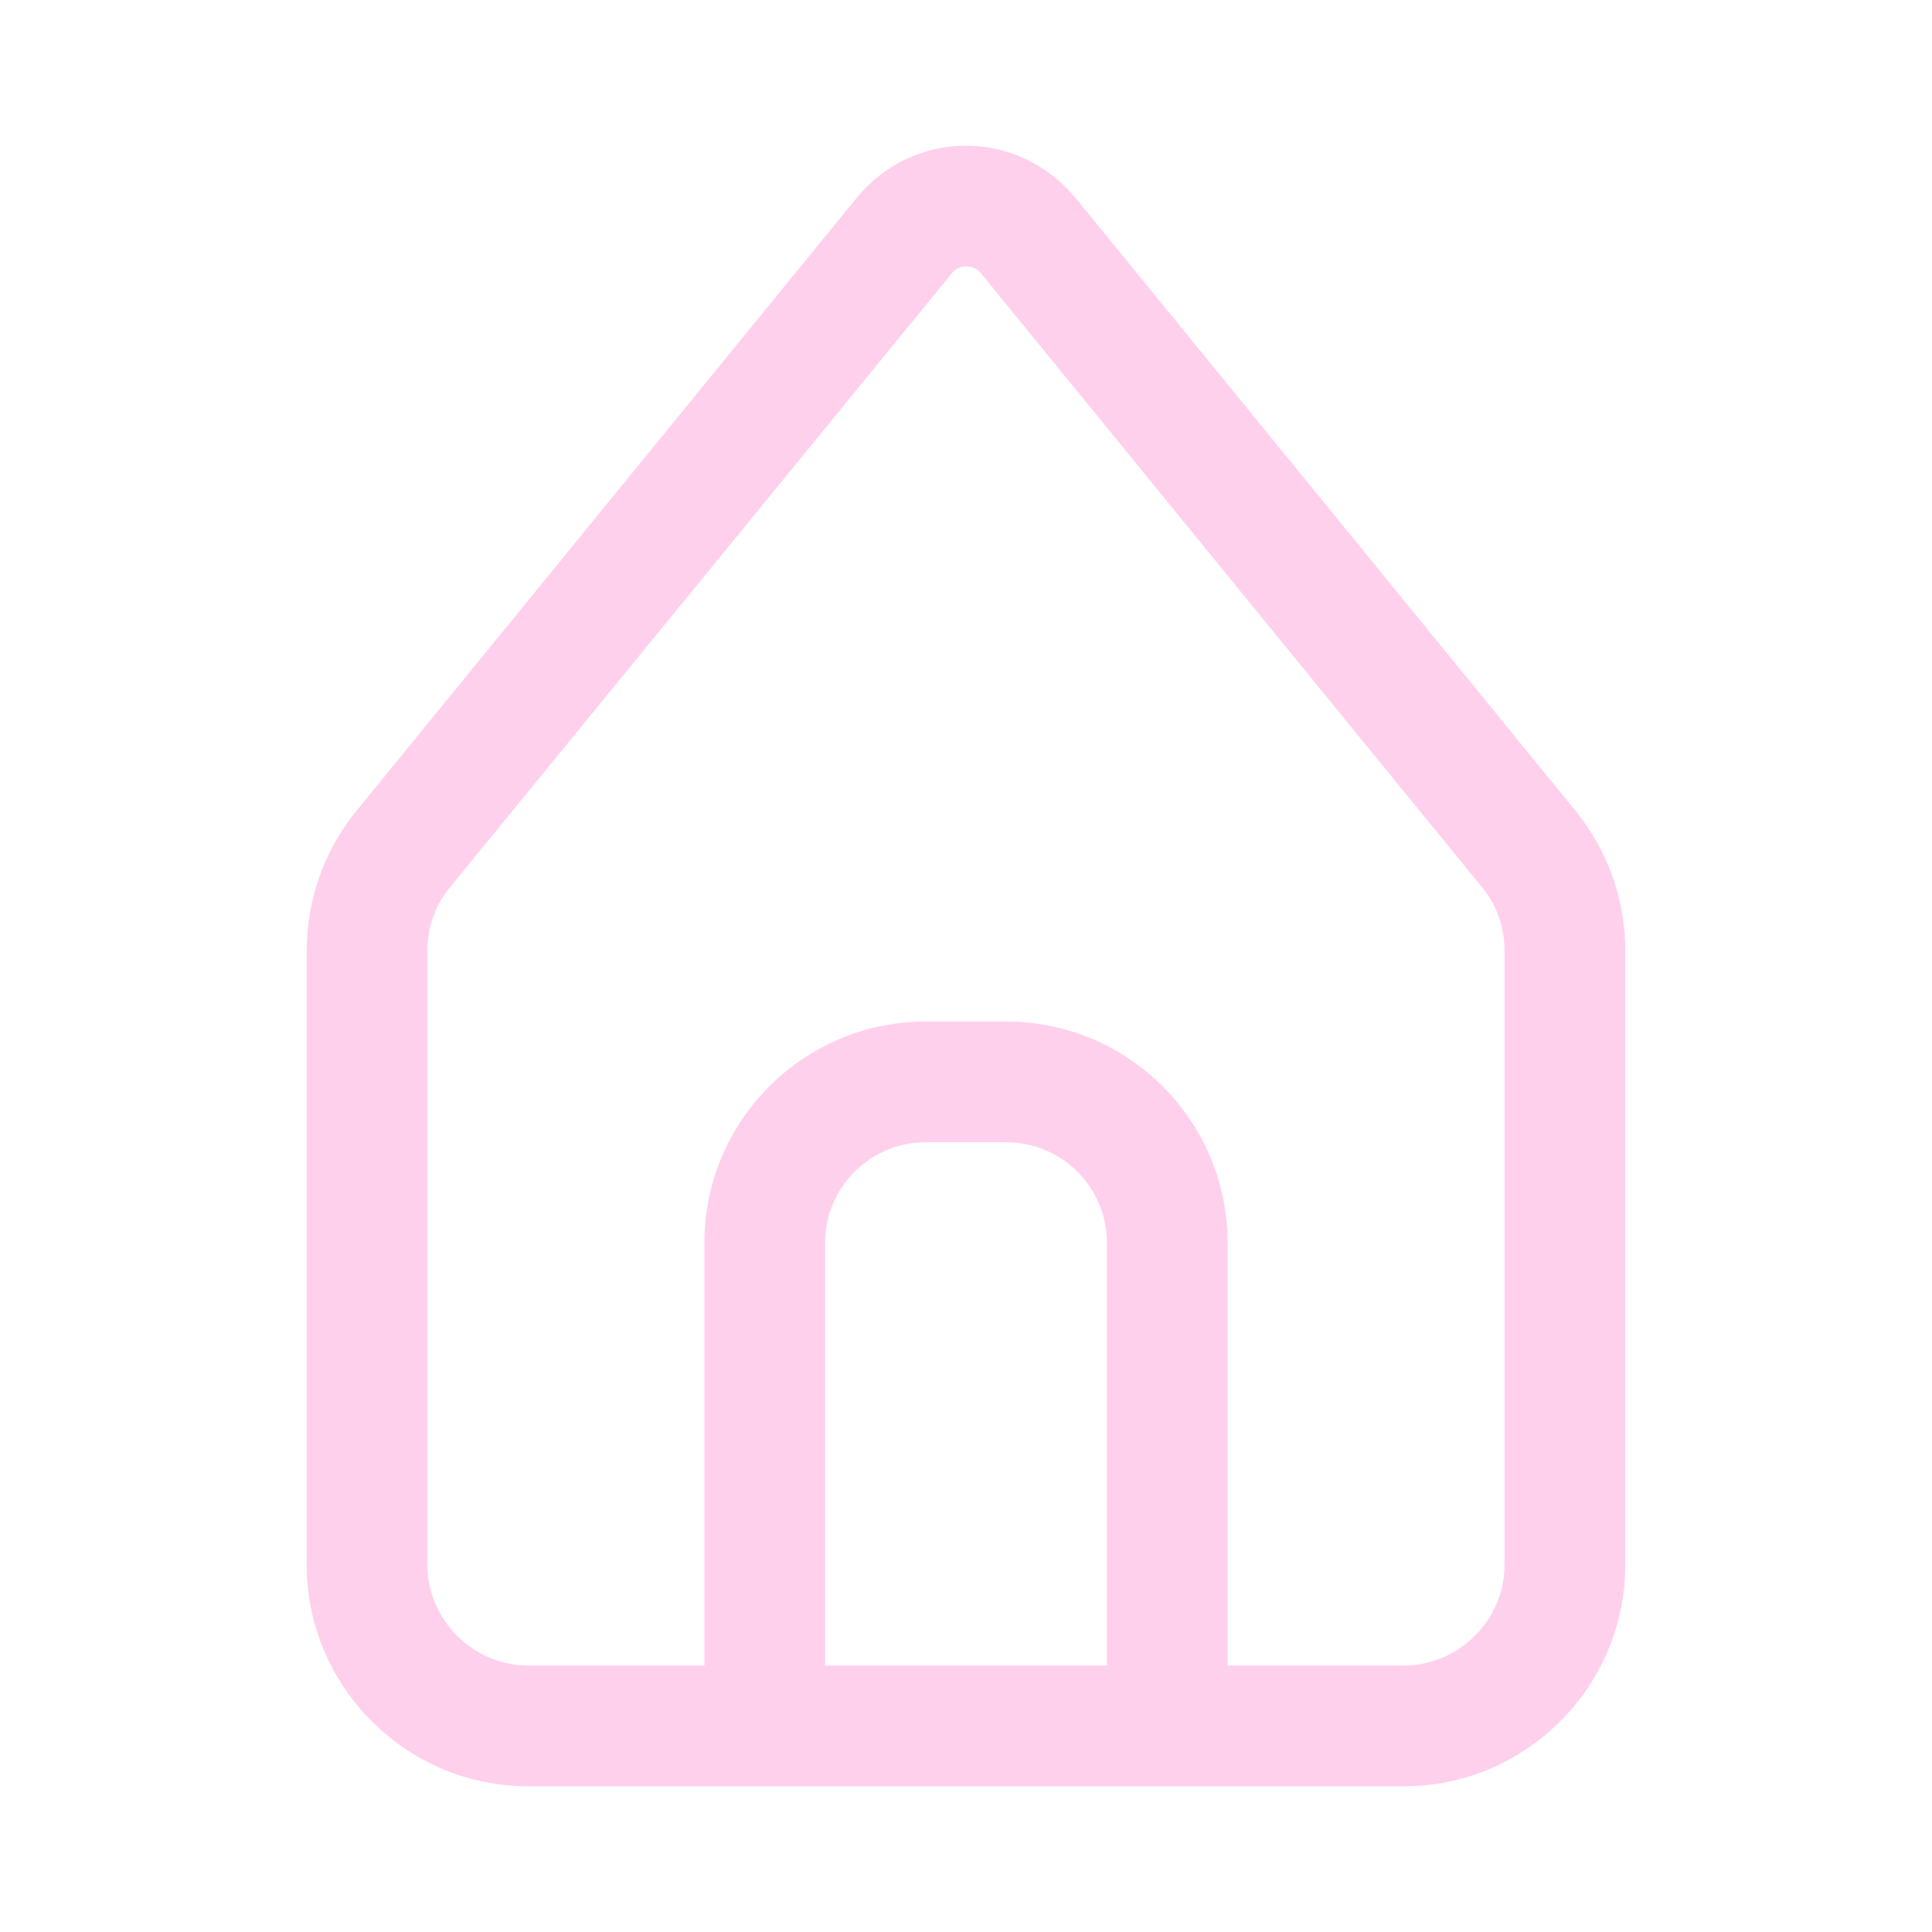
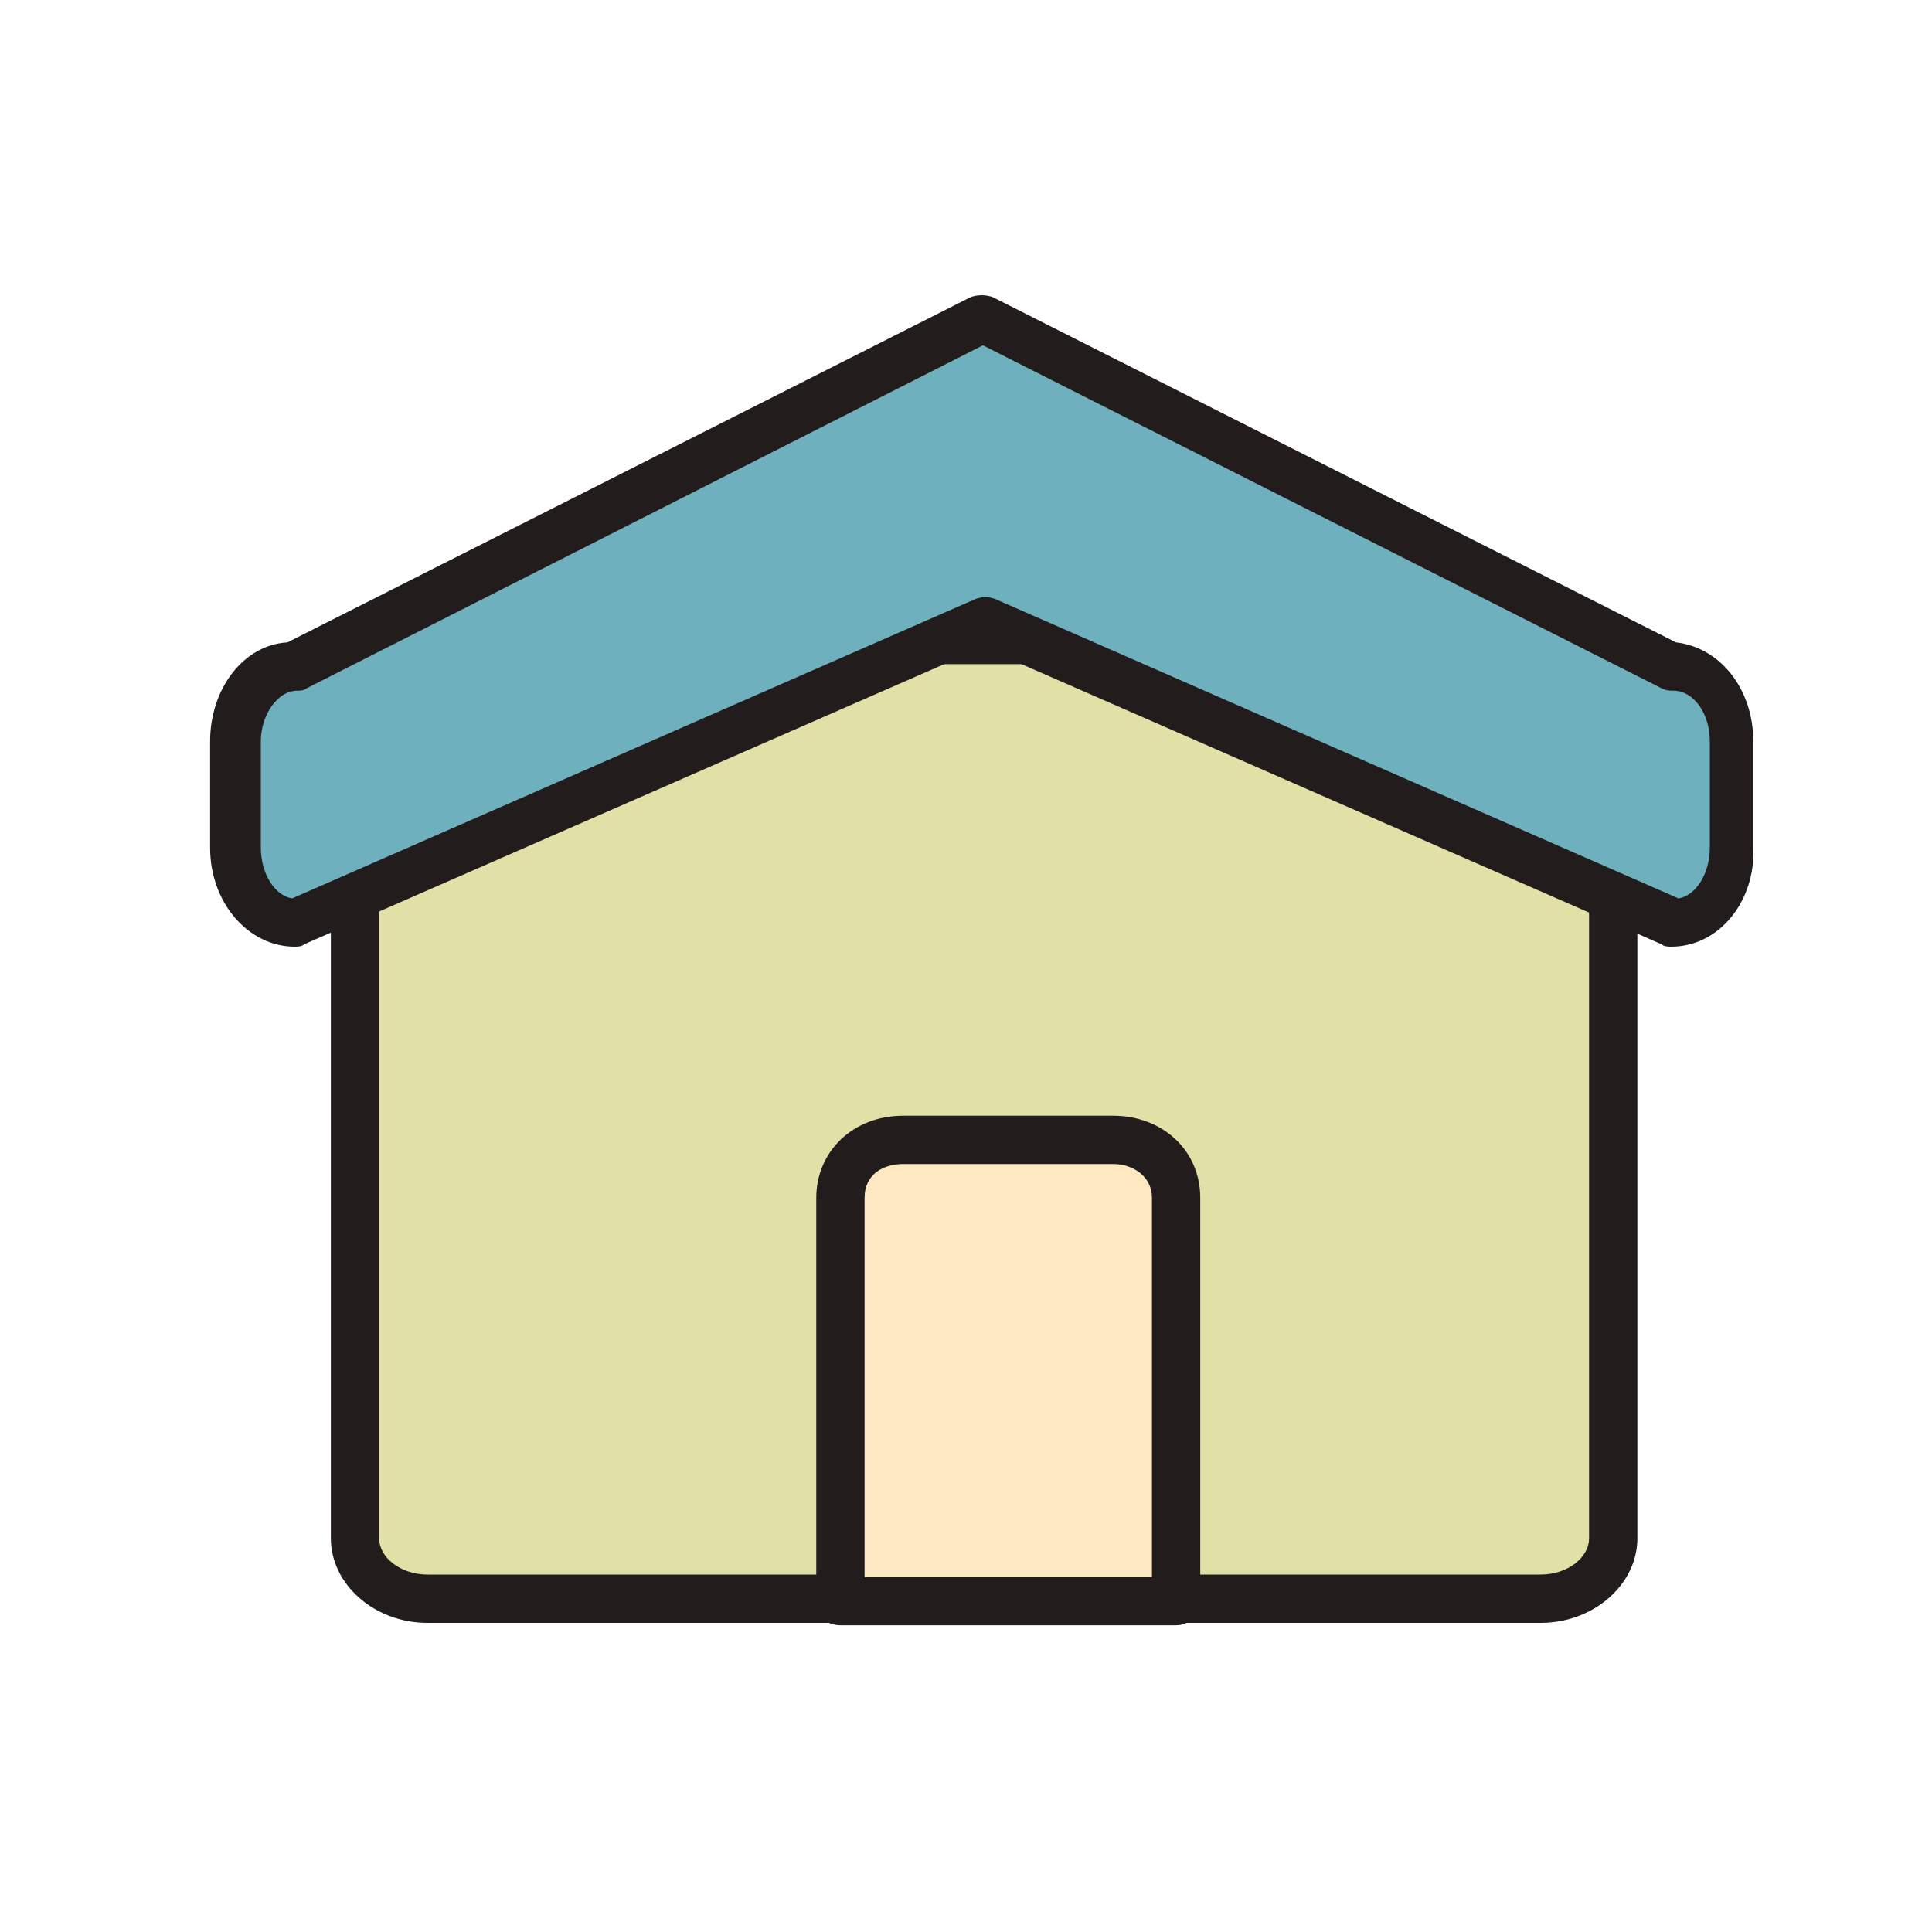
- <svg xmlns="http://www.w3.org/2000/svg" width="32px" height="32px" viewBox="0 0 24 24">
-   <path d="M19.37,10.22l-6.2-7.6C12.88,2.27,12.46,2.06,12,2.06c-0.45,0-0.87,0.2-1.16,0.55l-6.21,7.61                 c-0.37,0.45-0.57,1.01-0.57,1.59v7.63c0,1.37,1.12,2.5,2.5,2.5h10.88c1.38,0,2.5-1.13,2.5-2.5v-7.63                 C19.94,11.23,19.74,10.67,19.37,10.22z M10,20.94v-5.5c0-0.83,0.67-1.5,1.5-1.5h1c0.83,0,1.5,0.67,1.5,1.5v5.5H10z M18.94,19.44                 c0,0.82-0.68,1.5-1.5,1.5H15v-5.5c0-1.38-1.12-2.5-2.5-2.5h-1c-1.38,0-2.5,1.12-2.5,2.5v5.5H6.56c-0.82,0-1.5-0.68-1.5-1.5v-7.63                 c0-0.35,0.12-0.69,0.34-0.95l6.22-7.61c0.09-0.12,0.23-0.19,0.38-0.19c0.16,0,0.3,0.07,0.39,0.19l6.21,7.61                 c0.22,0.26,0.34,0.6,0.34,0.95V19.44z" fill="#FFD0EC" stroke="#FFD0EC" stroke-width="0.5px" />
+ <svg xmlns="http://www.w3.org/2000/svg" width="32px" height="32px" viewBox="0 0 1024 1024" class="icon" version="1.1">
+   <path d="M855.04 815.36c0 17.92-16.64 32-38.4 32H226.56c-20.48 0-38.4-14.08-38.4-32V371.2c0-17.92 16.64-32 38.4-32h590.08c20.48 0 38.4 14.08 38.4 32v444.16z" fill="#E1E0A6" />
+   <path d="M816.64 860.16H226.56c-28.16 0-51.2-20.48-51.2-44.8V371.2c0-24.32 23.04-44.8 51.2-44.8h590.08c28.16 0 51.2 20.48 51.2 44.8v444.16c0 24.32-23.04 44.8-51.2 44.8zM226.56 352c-14.08 0-25.6 8.96-25.6 19.2v444.16c0 10.24 11.52 19.2 25.6 19.2h590.08c14.08 0 25.6-8.96 25.6-19.2V371.2c0-10.24-11.52-19.2-25.6-19.2H226.56z" fill="#231C1C" />
+   <path d="M917.76 449.28c0 21.76-14.08 39.68-32 39.68L520.96 328.96 156.16 488.96c-17.92 0-32-17.92-32-39.68v-56.32c0-21.76 14.08-39.68 32-39.68l364.8-184.32 364.8 184.32c17.92 0 32 17.92 32 39.68v56.32z" fill="#6FB0BE" />
+   <path d="M885.76 501.76c-1.28 0-3.84 0-5.12-1.28L520.96 343.04 161.28 500.48c-1.28 1.28-3.84 1.28-5.12 1.28-24.32 0-44.8-23.04-44.8-52.48v-56.32c0-28.16 17.92-51.2 40.96-52.48l362.24-183.04c3.84-1.28 7.68-1.28 11.52 0l362.24 183.04c23.04 2.56 40.96 24.32 40.96 52.48v56.32c1.28 28.16-17.92 52.48-43.52 52.48zM520.96 183.04l-358.4 181.76c-1.28 1.28-3.84 1.28-5.12 1.28-10.24 0-19.2 12.8-19.2 26.88v56.32c0 14.08 7.68 25.6 16.64 26.88l362.24-158.72c3.84-1.28 6.4-1.28 10.24 0l362.24 158.72c8.96-1.28 16.64-12.8 16.64-26.88v-56.32c0-15.36-8.96-26.88-19.2-26.88-2.56 0-3.84 0-6.4-1.28L520.96 183.04z" fill="#231C1C" />
+   <path d="M623.36 848.64H445.44V634.88c0-17.92 15.36-30.72 33.28-30.72h111.36c17.92 0 33.28 12.8 33.28 30.72v213.76z" fill="#FDE8C2" />
+   <path d="M623.36 861.44H445.44c-7.68 0-12.8-5.12-12.8-12.8V634.88c0-24.32 19.2-43.52 46.08-43.52h111.36c25.6 0 46.08 17.92 46.08 43.52v212.48c0 7.68-5.12 14.08-12.8 14.08z m-165.12-25.6h152.32V634.88c0-11.52-10.24-17.92-20.48-17.92h-111.36c-10.24 0-20.48 5.12-20.48 17.92v200.96z" fill="#231C1C" />
</svg>
